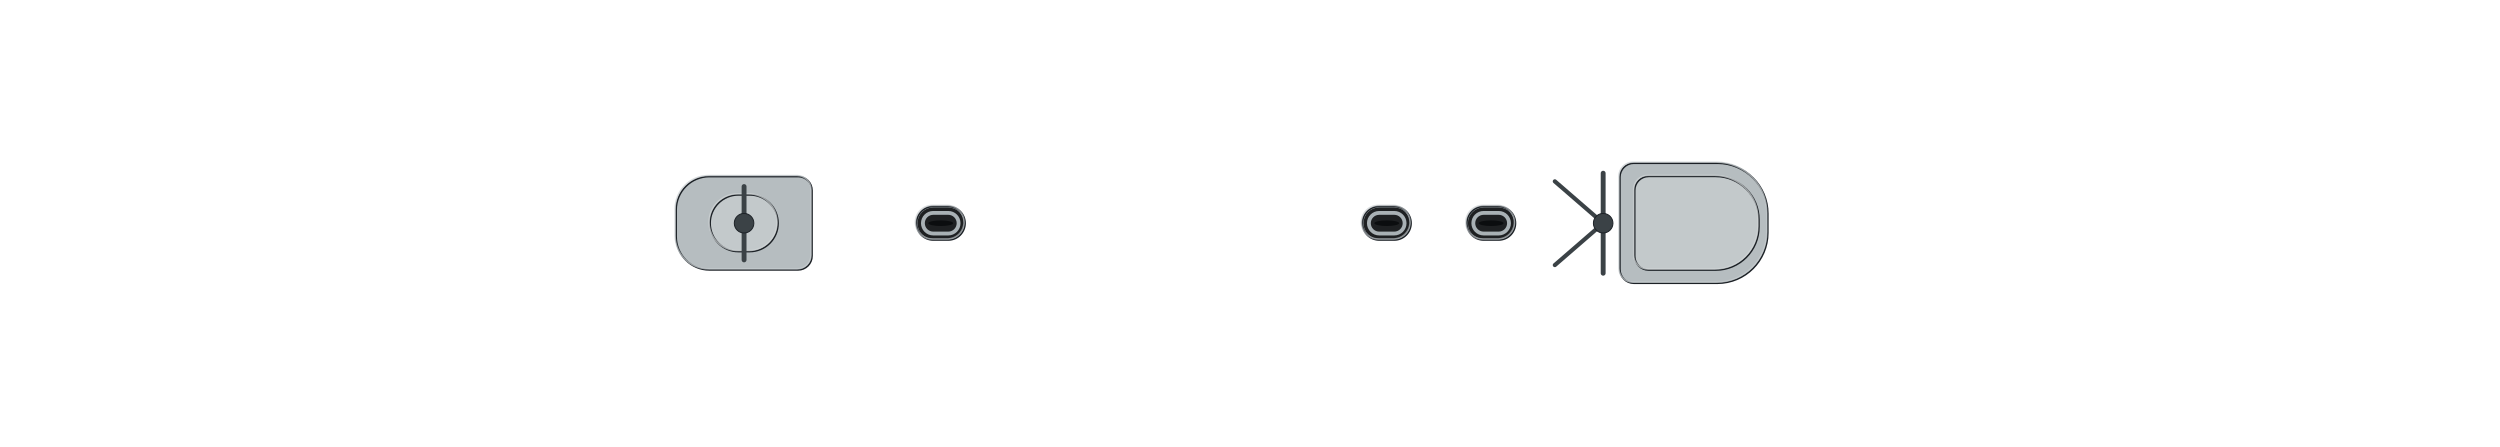
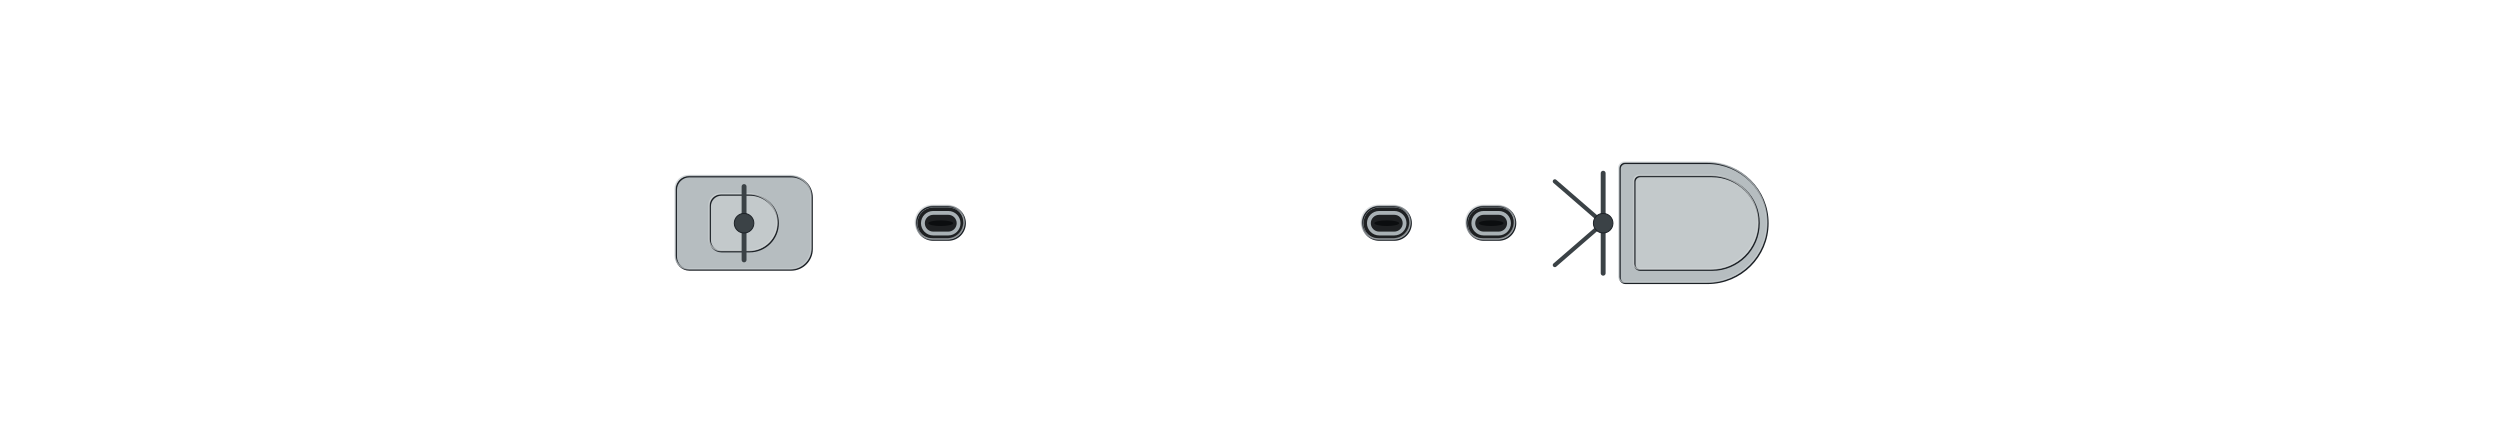
<svg xmlns="http://www.w3.org/2000/svg" width="1792" height="320" viewBox="-89.6 -16 179.2 32" shape-rendering="geometricPrecision">
  <defs>
    <clipPath id="hullclip">
-       <path d="M-86,-5.306 L-85.994,-5.44 L-85.975,-5.573 L-85.944,-5.707 L-85.9,-5.841 L-85.843,-5.974 L-85.774,-6.107 L-85.693,-6.24 L-85.599,-6.372 L-85.492,-6.504 L-85.373,-6.636 L-85.241,-6.768 L-85.098,-6.898 L-84.941,-7.029 L-84.772,-7.158 L-84.591,-7.287 L-84.398,-7.415 L-84.192,-7.543 L-83.974,-7.67 L-83.744,-7.796 L-83.501,-7.921 L-83.246,-8.045 L-82.979,-8.168 L-82.7,-8.291 L-82.409,-8.412 L-82.106,-8.532 L-81.791,-8.651 L-81.464,-8.768 L-81.125,-8.885 L-80.774,-9 L-80.411,-9.114 L-80.037,-9.226 L-79.651,-9.337 L-79.253,-9.446 L-78.844,-9.554 L-78.423,-9.66 L-77.991,-9.765 L-77.548,-9.868 L-77.093,-9.969 L-76.627,-10.069 L-76.149,-10.166 L-75.661,-10.262 L-75.161,-10.355 L-74.651,-10.447 L-74.129,-10.537 L-73.597,-10.624 L-73.054,-10.709 L-72.501,-10.793 L-71.936,-10.873 L-71.362,-10.952 L-70.777,-11.028 L-70.181,-11.101 L-69.575,-11.172 L-68.96,-11.241 L-68.334,-11.306 L-67.698,-11.369 L-67.052,-11.43 L-66.396,-11.487 L-65.731,-11.541 L-65.056,-11.593 L-64.372,-11.641 L-63.678,-11.686 L-62.975,-11.728 L-62.263,-11.767 L-61.542,-11.802 L-60.811,-11.834 L-60.072,-11.862 L-59.324,-11.886 L-58.567,-11.907 L-57.802,-11.924 L-57.029,-11.936 L-56.247,-11.945 L-55.456,-11.949 L-54.658,-11.95 L-53.852,-11.95 L-53.038,-11.95 L-52.216,-11.95 L-51.387,-11.95 L-50.55,-11.95 L-49.705,-11.95 L-48.854,-11.95 L-47.995,-11.95 L-47.129,-11.95 L-46.256,-11.95 L-45.377,-11.95 L-44.491,-11.95 L-43.599,-11.95 L-42.7,-11.95 L-41.795,-11.95 L-40.883,-11.95 L-39.966,-11.95 L-39.043,-11.95 L-38.114,-11.95 L-37.18,-11.95 L-36.24,-11.95 L-35.296,-11.95 L-34.345,-11.95 L-33.39,-11.95 L-32.43,-11.95 L-31.465,-11.95 L-30.496,-11.95 L-29.522,-11.95 L-28.544,-11.95 L-27.562,-11.95 L-26.575,-11.95 L-25.585,-11.95 L-24.591,-11.95 L-23.594,-11.95 L-22.593,-11.95 L-21.589,-11.95 L-20.581,-11.95 L-19.571,-11.95 L-18.557,-11.95 L-17.541,-11.95 L-16.523,-11.95 L-15.502,-11.95 L-14.479,-11.95 L-13.453,-11.95 L-12.426,-11.95 L-11.397,-11.95 L-10.366,-11.95 L-9.334,-11.95 L-8.3,-11.95 L-7.265,-11.95 L-6.229,-11.95 L-5.193,-11.95 L-4.155,-11.95 L-3.117,-11.95 L-2.078,-11.95 L-1.039,-11.95 L-0,-11.95 L1.039,-11.95 L2.078,-11.95 L3.117,-11.95 L4.155,-11.95 L5.193,-11.95 L6.229,-11.95 L7.265,-11.95 L8.3,-11.95 L9.334,-11.95 L10.366,-11.95 L11.397,-11.95 L12.426,-11.95 L13.453,-11.95 L14.479,-11.95 L15.502,-11.95 L16.523,-11.95 L17.541,-11.95 L18.557,-11.95 L19.571,-11.95 L20.581,-11.95 L21.589,-11.95 L22.593,-11.95 L23.594,-11.95 L24.591,-11.95 L25.585,-11.95 L26.575,-11.95 L27.562,-11.95 L28.544,-11.95 L29.522,-11.95 L30.496,-11.95 L31.465,-11.95 L32.43,-11.95 L33.39,-11.928 L34.345,-11.888 L35.296,-11.834 L36.24,-11.77 L37.18,-11.695 L38.114,-11.612 L39.043,-11.521 L39.966,-11.423 L40.883,-11.318 L41.795,-11.207 L42.7,-11.09 L43.599,-10.967 L44.491,-10.84 L45.377,-10.707 L46.256,-10.571 L47.129,-10.43 L47.995,-10.285 L48.854,-10.136 L49.705,-9.984 L50.55,-9.829 L51.387,-9.671 L52.216,-9.51 L53.038,-9.347 L53.852,-9.181 L54.658,-9.013 L55.456,-8.844 L56.247,-8.672 L57.029,-8.499 L57.802,-8.324 L58.567,-8.148 L59.324,-7.971 L60.072,-7.793 L60.811,-7.615 L61.542,-7.435 L62.263,-7.256 L62.975,-7.076 L63.678,-6.895 L64.372,-6.715 L65.056,-6.535 L65.731,-6.355 L66.396,-6.176 L67.052,-5.997 L67.698,-5.819 L68.334,-5.642 L68.96,-5.465 L69.575,-5.29 L70.181,-5.116 L70.777,-4.943 L71.362,-4.771 L71.936,-4.602 L72.501,-4.433 L73.054,-4.267 L73.597,-4.102 L74.129,-3.94 L74.651,-3.779 L75.161,-3.621 L75.661,-3.465 L76.149,-3.311 L76.627,-3.16 L77.093,-3.012 L77.548,-2.866 L77.991,-2.723 L78.423,-2.583 L78.844,-2.446 L79.253,-2.312 L79.651,-2.18 L80.037,-2.053 L80.411,-1.928 L80.774,-1.807 L81.125,-1.689 L81.464,-1.575 L81.791,-1.464 L82.106,-1.357 L82.409,-1.253 L82.7,-1.154 L82.979,-1.058 L83.246,-0.966 L83.501,-0.878 L83.744,-0.794 L83.974,-0.714 L84.192,-0.638 L84.398,-0.566 L84.591,-0.498 L84.772,-0.434 L84.941,-0.375 L85.098,-0.32 L85.241,-0.269 L85.373,-0.223 L85.492,-0.18 L85.599,-0.143 L85.693,-0.109 L85.774,-0.08 L85.843,-0.056 L85.9,-0.036 L85.944,-0.02 L85.944,0.02 L85.9,0.036 L85.843,0.056 L85.774,0.08 L85.693,0.109 L85.599,0.143 L85.492,0.18 L85.373,0.223 L85.241,0.269 L85.098,0.32 L84.941,0.375 L84.772,0.434 L84.591,0.498 L84.398,0.566 L84.192,0.638 L83.974,0.714 L83.744,0.794 L83.501,0.878 L83.246,0.966 L82.979,1.058 L82.7,1.154 L82.409,1.253 L82.106,1.357 L81.791,1.464 L81.464,1.575 L81.125,1.689 L80.774,1.807 L80.411,1.928 L80.037,2.053 L79.651,2.18 L79.253,2.312 L78.844,2.446 L78.423,2.583 L77.991,2.723 L77.548,2.866 L77.093,3.012 L76.627,3.16 L76.149,3.311 L75.661,3.465 L75.161,3.621 L74.651,3.779 L74.129,3.94 L73.597,4.102 L73.054,4.267 L72.501,4.433 L71.936,4.602 L71.362,4.771 L70.777,4.943 L70.181,5.116 L69.575,5.29 L68.96,5.465 L68.334,5.642 L67.698,5.819 L67.052,5.997 L66.396,6.176 L65.731,6.355 L65.056,6.535 L64.372,6.715 L63.678,6.895 L62.975,7.076 L62.263,7.256 L61.542,7.435 L60.811,7.615 L60.072,7.793 L59.324,7.971 L58.567,8.148 L57.802,8.324 L57.029,8.499 L56.247,8.672 L55.456,8.844 L54.658,9.013 L53.852,9.181 L53.038,9.347 L52.216,9.51 L51.387,9.671 L50.55,9.829 L49.705,9.984 L48.854,10.136 L47.995,10.285 L47.129,10.43 L46.256,10.571 L45.377,10.707 L44.491,10.84 L43.599,10.967 L42.7,11.09 L41.795,11.207 L40.883,11.318 L39.966,11.423 L39.043,11.521 L38.114,11.612 L37.18,11.695 L36.24,11.77 L35.296,11.834 L34.345,11.888 L33.39,11.928 L32.43,11.95 L31.465,11.95 L30.496,11.95 L29.522,11.95 L28.544,11.95 L27.562,11.95 L26.575,11.95 L25.585,11.95 L24.591,11.95 L23.594,11.95 L22.593,11.95 L21.589,11.95 L20.581,11.95 L19.571,11.95 L18.557,11.95 L17.541,11.95 L16.523,11.95 L15.502,11.95 L14.479,11.95 L13.453,11.95 L12.426,11.95 L11.397,11.95 L10.366,11.95 L9.334,11.95 L8.3,11.95 L7.265,11.95 L6.229,11.95 L5.193,11.95 L4.155,11.95 L3.117,11.95 L2.078,11.95 L1.039,11.95 L-0,11.95 L-1.039,11.95 L-2.078,11.95 L-3.117,11.95 L-4.155,11.95 L-5.193,11.95 L-6.229,11.95 L-7.265,11.95 L-8.3,11.95 L-9.334,11.95 L-10.366,11.95 L-11.397,11.95 L-12.426,11.95 L-13.453,11.95 L-14.479,11.95 L-15.502,11.95 L-16.523,11.95 L-17.541,11.95 L-18.557,11.95 L-19.571,11.95 L-20.581,11.95 L-21.589,11.95 L-22.593,11.95 L-23.594,11.95 L-24.591,11.95 L-25.585,11.95 L-26.575,11.95 L-27.562,11.95 L-28.544,11.95 L-29.522,11.95 L-30.496,11.95 L-31.465,11.95 L-32.43,11.95 L-33.39,11.95 L-34.345,11.95 L-35.296,11.95 L-36.24,11.95 L-37.18,11.95 L-38.114,11.95 L-39.043,11.95 L-39.966,11.95 L-40.883,11.95 L-41.795,11.95 L-42.7,11.95 L-43.599,11.95 L-44.491,11.95 L-45.377,11.95 L-46.256,11.95 L-47.129,11.95 L-47.995,11.95 L-48.854,11.95 L-49.705,11.95 L-50.55,11.95 L-51.387,11.95 L-52.216,11.95 L-53.038,11.95 L-53.852,11.95 L-54.658,11.95 L-55.456,11.949 L-56.247,11.945 L-57.029,11.936 L-57.802,11.924 L-58.567,11.907 L-59.324,11.886 L-60.072,11.862 L-60.811,11.834 L-61.542,11.802 L-62.263,11.767 L-62.975,11.728 L-63.678,11.686 L-64.372,11.641 L-65.056,11.593 L-65.731,11.541 L-66.396,11.487 L-67.052,11.43 L-67.698,11.369 L-68.334,11.306 L-68.96,11.241 L-69.575,11.172 L-70.181,11.101 L-70.777,11.028 L-71.362,10.952 L-71.936,10.873 L-72.501,10.793 L-73.054,10.709 L-73.597,10.624 L-74.129,10.537 L-74.651,10.447 L-75.161,10.355 L-75.661,10.262 L-76.149,10.166 L-76.627,10.069 L-77.093,9.969 L-77.548,9.868 L-77.991,9.765 L-78.423,9.66 L-78.844,9.554 L-79.253,9.446 L-79.651,9.337 L-80.037,9.226 L-80.411,9.114 L-80.774,9 L-81.125,8.885 L-81.464,8.768 L-81.791,8.651 L-82.106,8.532 L-82.409,8.412 L-82.7,8.291 L-82.979,8.168 L-83.246,8.045 L-83.501,7.921 L-83.744,7.796 L-83.974,7.67 L-84.192,7.543 L-84.398,7.415 L-84.591,7.287 L-84.772,7.158 L-84.941,7.029 L-85.098,6.898 L-85.241,6.768 L-85.373,6.636 L-85.492,6.504 L-85.599,6.372 L-85.693,6.24 L-85.774,6.107 L-85.843,5.974 L-85.9,5.841 L-85.944,5.707 L-85.975,5.573 L-85.994,5.44 L-86,5.306 Z" />
+       <path d="M-86,-5.903 L-85.994,-6.025 L-85.975,-6.147 L-85.944,-6.268 L-85.9,-6.39 L-85.843,-6.511 L-85.774,-6.632 L-85.693,-6.753 L-85.599,-6.874 L-85.492,-6.994 L-85.373,-7.114 L-85.241,-7.234 L-85.098,-7.353 L-84.941,-7.471 L-84.772,-7.589 L-84.591,-7.706 L-84.398,-7.823 L-84.192,-7.939 L-83.974,-8.055 L-83.744,-8.169 L-83.501,-8.283 L-83.246,-8.396 L-82.979,-8.508 L-82.7,-8.62 L-82.409,-8.73 L-82.106,-8.839 L-81.791,-8.947 L-81.464,-9.054 L-81.125,-9.16 L-80.774,-9.265 L-80.411,-9.369 L-80.037,-9.471 L-79.651,-9.572 L-79.253,-9.671 L-78.844,-9.77 L-78.423,-9.866 L-77.991,-9.962 L-77.548,-10.055 L-77.093,-10.147 L-76.627,-10.238 L-76.149,-10.327 L-75.661,-10.414 L-75.161,-10.499 L-74.651,-10.582 L-74.129,-10.664 L-73.597,-10.743 L-73.054,-10.821 L-72.501,-10.897 L-71.936,-10.97 L-71.362,-11.041 L-70.777,-11.111 L-70.181,-11.178 L-69.575,-11.242 L-68.96,-11.304 L-68.334,-11.364 L-67.698,-11.422 L-67.052,-11.476 L-66.396,-11.529 L-65.731,-11.578 L-65.056,-11.625 L-64.372,-11.669 L-63.678,-11.71 L-62.975,-11.748 L-62.263,-11.783 L-61.542,-11.815 L-60.811,-11.844 L-60.072,-11.87 L-59.324,-11.892 L-58.567,-11.911 L-57.802,-11.926 L-57.029,-11.938 L-56.247,-11.945 L-55.456,-11.949 L-54.658,-11.95 L-53.852,-11.95 L-53.038,-11.95 L-52.216,-11.95 L-51.387,-11.95 L-50.55,-11.95 L-49.705,-11.95 L-48.854,-11.95 L-47.995,-11.95 L-47.129,-11.95 L-46.256,-11.95 L-45.377,-11.95 L-44.491,-11.95 L-43.599,-11.95 L-42.7,-11.95 L-41.795,-11.95 L-40.883,-11.95 L-39.966,-11.95 L-39.043,-11.95 L-38.114,-11.95 L-37.18,-11.95 L-36.24,-11.95 L-35.296,-11.95 L-34.345,-11.95 L-33.39,-11.95 L-32.43,-11.95 L-31.465,-11.95 L-30.496,-11.95 L-29.522,-11.95 L-28.544,-11.95 L-27.562,-11.95 L-26.575,-11.95 L-25.585,-11.95 L-24.591,-11.95 L-23.594,-11.95 L-22.593,-11.95 L-21.589,-11.95 L-20.581,-11.95 L-19.571,-11.95 L-18.557,-11.95 L-17.541,-11.95 L-16.523,-11.95 L-15.502,-11.95 L-14.479,-11.95 L-13.453,-11.95 L-12.426,-11.95 L-11.397,-11.95 L-10.366,-11.95 L-9.334,-11.95 L-8.3,-11.95 L-7.265,-11.95 L-6.229,-11.95 L-5.193,-11.95 L-4.155,-11.95 L-3.117,-11.95 L-2.078,-11.95 L-1.039,-11.95 L-0,-11.95 L1.039,-11.95 L2.078,-11.95 L3.117,-11.95 L4.155,-11.95 L5.193,-11.95 L6.229,-11.95 L7.265,-11.95 L8.3,-11.95 L9.334,-11.95 L10.366,-11.95 L11.397,-11.95 L12.426,-11.95 L13.453,-11.95 L14.479,-11.95 L15.502,-11.95 L16.523,-11.95 L17.541,-11.95 L18.557,-11.95 L19.571,-11.95 L20.581,-11.95 L21.589,-11.95 L22.593,-11.95 L23.594,-11.95 L24.591,-11.95 L25.585,-11.95 L26.575,-11.95 L27.562,-11.95 L28.544,-11.95 L29.522,-11.95 L30.496,-11.95 L31.465,-11.95 L32.43,-11.95 L33.39,-11.944 L34.345,-11.93 L35.296,-11.908 L36.24,-11.878 L37.18,-11.84 L38.114,-11.795 L39.043,-11.743 L39.966,-11.684 L40.883,-11.618 L41.795,-11.545 L42.7,-11.466 L43.599,-11.381 L44.491,-11.29 L45.377,-11.193 L46.256,-11.09 L47.129,-10.981 L47.995,-10.868 L48.854,-10.749 L49.705,-10.625 L50.55,-10.497 L51.387,-10.364 L52.216,-10.227 L53.038,-10.085 L53.852,-9.939 L54.658,-9.79 L55.456,-9.636 L56.247,-9.48 L57.029,-9.32 L57.802,-9.157 L58.567,-8.991 L59.324,-8.822 L60.072,-8.651 L60.811,-8.477 L61.542,-8.301 L62.263,-8.123 L62.975,-7.944 L63.678,-7.763 L64.372,-7.58 L65.056,-7.396 L65.731,-7.211 L66.396,-7.025 L67.052,-6.839 L67.698,-6.652 L68.334,-6.464 L68.96,-6.277 L69.575,-6.089 L70.181,-5.902 L70.777,-5.715 L71.362,-5.529 L71.936,-5.343 L72.501,-5.158 L73.054,-4.975 L73.597,-4.792 L74.129,-4.611 L74.651,-4.431 L75.161,-4.253 L75.661,-4.077 L76.149,-3.903 L76.627,-3.731 L77.093,-3.562 L77.548,-3.395 L77.991,-3.23 L78.423,-3.069 L78.844,-2.91 L79.253,-2.754 L79.651,-2.602 L80.037,-2.452 L80.411,-2.306 L80.774,-2.164 L81.125,-2.025 L81.464,-1.891 L81.791,-1.76 L82.106,-1.633 L82.409,-1.51 L82.7,-1.391 L82.979,-1.277 L83.246,-1.167 L83.501,-1.061 L83.744,-0.96 L83.974,-0.864 L84.192,-0.773 L84.398,-0.686 L84.591,-0.604 L84.772,-0.527 L84.941,-0.455 L85.098,-0.389 L85.241,-0.327 L85.373,-0.271 L85.492,-0.22 L85.599,-0.174 L85.693,-0.133 L85.774,-0.098 L85.843,-0.068 L85.9,-0.044 L85.944,-0.025 L85.975,-0.011 L85.975,0.011 L85.944,0.025 L85.9,0.044 L85.843,0.068 L85.774,0.098 L85.693,0.133 L85.599,0.174 L85.492,0.22 L85.373,0.271 L85.241,0.327 L85.098,0.389 L84.941,0.455 L84.772,0.527 L84.591,0.604 L84.398,0.686 L84.192,0.773 L83.974,0.864 L83.744,0.96 L83.501,1.061 L83.246,1.167 L82.979,1.277 L82.7,1.391 L82.409,1.51 L82.106,1.633 L81.791,1.76 L81.464,1.891 L81.125,2.025 L80.774,2.164 L80.411,2.306 L80.037,2.452 L79.651,2.602 L79.253,2.754 L78.844,2.91 L78.423,3.069 L77.991,3.23 L77.548,3.395 L77.093,3.562 L76.627,3.731 L76.149,3.903 L75.661,4.077 L75.161,4.253 L74.651,4.431 L74.129,4.611 L73.597,4.792 L73.054,4.975 L72.501,5.158 L71.936,5.343 L71.362,5.529 L70.777,5.715 L70.181,5.902 L69.575,6.089 L68.96,6.277 L68.334,6.464 L67.698,6.652 L67.052,6.839 L66.396,7.025 L65.731,7.211 L65.056,7.396 L64.372,7.58 L63.678,7.763 L62.975,7.944 L62.263,8.123 L61.542,8.301 L60.811,8.477 L60.072,8.651 L59.324,8.822 L58.567,8.991 L57.802,9.157 L57.029,9.32 L56.247,9.48 L55.456,9.636 L54.658,9.79 L53.852,9.939 L53.038,10.085 L52.216,10.227 L51.387,10.364 L50.55,10.497 L49.705,10.625 L48.854,10.749 L47.995,10.868 L47.129,10.981 L46.256,11.09 L45.377,11.193 L44.491,11.29 L43.599,11.381 L42.7,11.466 L41.795,11.545 L40.883,11.618 L39.966,11.684 L39.043,11.743 L38.114,11.795 L37.18,11.84 L36.24,11.878 L35.296,11.908 L34.345,11.93 L33.39,11.944 L32.43,11.95 L31.465,11.95 L30.496,11.95 L29.522,11.95 L28.544,11.95 L27.562,11.95 L26.575,11.95 L25.585,11.95 L24.591,11.95 L23.594,11.95 L22.593,11.95 L21.589,11.95 L20.581,11.95 L19.571,11.95 L18.557,11.95 L17.541,11.95 L16.523,11.95 L15.502,11.95 L14.479,11.95 L13.453,11.95 L12.426,11.95 L11.397,11.95 L10.366,11.95 L9.334,11.95 L8.3,11.95 L7.265,11.95 L6.229,11.95 L5.193,11.95 L4.155,11.95 L3.117,11.95 L2.078,11.95 L1.039,11.95 L-0,11.95 L-1.039,11.95 L-2.078,11.95 L-3.117,11.95 L-4.155,11.95 L-5.193,11.95 L-6.229,11.95 L-7.265,11.95 L-8.3,11.95 L-9.334,11.95 L-10.366,11.95 L-11.397,11.95 L-12.426,11.95 L-13.453,11.95 L-14.479,11.95 L-15.502,11.95 L-16.523,11.95 L-17.541,11.95 L-18.557,11.95 L-19.571,11.95 L-20.581,11.95 L-21.589,11.95 L-22.593,11.95 L-23.594,11.95 L-24.591,11.95 L-25.585,11.95 L-26.575,11.95 L-27.562,11.95 L-28.544,11.95 L-29.522,11.95 L-30.496,11.95 L-31.465,11.95 L-32.43,11.95 L-33.39,11.95 L-34.345,11.95 L-35.296,11.95 L-36.24,11.95 L-37.18,11.95 L-38.114,11.95 L-39.043,11.95 L-39.966,11.95 L-40.883,11.95 L-41.795,11.95 L-42.7,11.95 L-43.599,11.95 L-44.491,11.95 L-45.377,11.95 L-46.256,11.95 L-47.129,11.95 L-47.995,11.95 L-48.854,11.95 L-49.705,11.95 L-50.55,11.95 L-51.387,11.95 L-52.216,11.95 L-53.038,11.95 L-53.852,11.95 L-54.658,11.95 L-55.456,11.949 L-56.247,11.945 L-57.029,11.938 L-57.802,11.926 L-58.567,11.911 L-59.324,11.892 L-60.072,11.87 L-60.811,11.844 L-61.542,11.815 L-62.263,11.783 L-62.975,11.748 L-63.678,11.71 L-64.372,11.669 L-65.056,11.625 L-65.731,11.578 L-66.396,11.529 L-67.052,11.476 L-67.698,11.422 L-68.334,11.364 L-68.96,11.304 L-69.575,11.242 L-70.181,11.178 L-70.777,11.111 L-71.362,11.041 L-71.936,10.97 L-72.501,10.897 L-73.054,10.821 L-73.597,10.743 L-74.129,10.664 L-74.651,10.582 L-75.161,10.499 L-75.661,10.414 L-76.149,10.327 L-76.627,10.238 L-77.093,10.147 L-77.548,10.055 L-77.991,9.962 L-78.423,9.866 L-78.844,9.77 L-79.253,9.671 L-79.651,9.572 L-80.037,9.471 L-80.411,9.369 L-80.774,9.265 L-81.125,9.16 L-81.464,9.054 L-81.791,8.947 L-82.106,8.839 L-82.409,8.73 L-82.7,8.62 L-82.979,8.508 L-83.246,8.396 L-83.501,8.283 L-83.744,8.169 L-83.974,8.055 L-84.192,7.939 L-84.398,7.823 L-84.591,7.706 L-84.772,7.589 L-84.941,7.471 L-85.098,7.353 L-85.241,7.234 L-85.373,7.114 L-85.492,6.994 L-85.599,6.874 L-85.693,6.753 L-85.774,6.632 L-85.843,6.511 L-85.9,6.39 L-85.944,6.268 L-85.975,6.147 L-85.994,6.025 L-86,5.903 Z" />
    </clipPath>
    <clipPath id="deckclip">
-       <path d="M-86,-4.756 L-85.994,-4.89 L-85.975,-5.023 L-85.944,-5.157 L-85.9,-5.291 L-85.843,-5.424 L-85.774,-5.557 L-85.693,-5.69 L-85.599,-5.822 L-85.492,-5.954 L-85.373,-6.086 L-85.241,-6.218 L-85.098,-6.348 L-84.941,-6.479 L-84.772,-6.608 L-84.591,-6.737 L-84.398,-6.865 L-84.192,-6.993 L-83.974,-7.12 L-83.744,-7.246 L-83.501,-7.371 L-83.246,-7.495 L-82.979,-7.618 L-82.7,-7.741 L-82.409,-7.862 L-82.106,-7.982 L-81.791,-8.101 L-81.464,-8.218 L-81.125,-8.335 L-80.774,-8.45 L-80.411,-8.564 L-80.037,-8.676 L-79.651,-8.787 L-79.253,-8.896 L-78.844,-9.004 L-78.423,-9.11 L-77.991,-9.215 L-77.548,-9.318 L-77.093,-9.419 L-76.627,-9.519 L-76.149,-9.616 L-75.661,-9.712 L-75.161,-9.805 L-74.651,-9.897 L-74.129,-9.987 L-73.597,-10.074 L-73.054,-10.159 L-72.501,-10.243 L-71.936,-10.323 L-71.362,-10.402 L-70.777,-10.478 L-70.181,-10.551 L-69.575,-10.622 L-68.96,-10.691 L-68.334,-10.756 L-67.698,-10.819 L-67.052,-10.88 L-66.396,-10.937 L-65.731,-10.991 L-65.056,-11.043 L-64.372,-11.091 L-63.678,-11.136 L-62.975,-11.178 L-62.263,-11.217 L-61.542,-11.252 L-60.811,-11.284 L-60.072,-11.312 L-59.324,-11.336 L-58.567,-11.357 L-57.802,-11.374 L-57.029,-11.386 L-56.247,-11.395 L-55.456,-11.399 L-54.658,-11.4 L-53.852,-11.4 L-53.038,-11.4 L-52.216,-11.4 L-51.387,-11.4 L-50.55,-11.4 L-49.705,-11.4 L-48.854,-11.4 L-47.995,-11.4 L-47.129,-11.4 L-46.256,-11.4 L-45.377,-11.4 L-44.491,-11.4 L-43.599,-11.4 L-42.7,-11.4 L-41.795,-11.4 L-40.883,-11.4 L-39.966,-11.4 L-39.043,-11.4 L-38.114,-11.4 L-37.18,-11.4 L-36.24,-11.4 L-35.296,-11.4 L-34.345,-11.4 L-33.39,-11.4 L-32.43,-11.4 L-31.465,-11.4 L-30.496,-11.4 L-29.522,-11.4 L-28.544,-11.4 L-27.562,-11.4 L-26.575,-11.4 L-25.585,-11.4 L-24.591,-11.4 L-23.594,-11.4 L-22.593,-11.4 L-21.589,-11.4 L-20.581,-11.4 L-19.571,-11.4 L-18.557,-11.4 L-17.541,-11.4 L-16.523,-11.4 L-15.502,-11.4 L-14.479,-11.4 L-13.453,-11.4 L-12.426,-11.4 L-11.397,-11.4 L-10.366,-11.4 L-9.334,-11.4 L-8.3,-11.4 L-7.265,-11.4 L-6.229,-11.4 L-5.193,-11.4 L-4.155,-11.4 L-3.117,-11.4 L-2.078,-11.4 L-1.039,-11.4 L-0,-11.4 L1.039,-11.4 L2.078,-11.4 L3.117,-11.4 L4.155,-11.4 L5.193,-11.4 L6.229,-11.4 L7.265,-11.4 L8.3,-11.4 L9.334,-11.4 L10.366,-11.4 L11.397,-11.4 L12.426,-11.4 L13.453,-11.4 L14.479,-11.4 L15.502,-11.4 L16.523,-11.4 L17.541,-11.4 L18.557,-11.4 L19.571,-11.4 L20.581,-11.4 L21.589,-11.4 L22.593,-11.4 L23.594,-11.4 L24.591,-11.4 L25.585,-11.4 L26.575,-11.4 L27.562,-11.4 L28.544,-11.4 L29.522,-11.4 L30.496,-11.4 L31.465,-11.4 L32.43,-11.4 L33.39,-11.378 L34.345,-11.338 L35.296,-11.284 L36.24,-11.22 L37.18,-11.145 L38.114,-11.062 L39.043,-10.971 L39.966,-10.873 L40.883,-10.768 L41.795,-10.657 L42.7,-10.54 L43.599,-10.417 L44.491,-10.29 L45.377,-10.157 L46.256,-10.021 L47.129,-9.88 L47.995,-9.735 L48.854,-9.586 L49.705,-9.434 L50.55,-9.279 L51.387,-9.121 L52.216,-8.96 L53.038,-8.797 L53.852,-8.631 L54.658,-8.463 L55.456,-8.294 L56.247,-8.122 L57.029,-7.949 L57.802,-7.774 L58.567,-7.598 L59.324,-7.421 L60.072,-7.243 L60.811,-7.065 L61.542,-6.885 L62.263,-6.706 L62.975,-6.526 L63.678,-6.345 L64.372,-6.165 L65.056,-5.985 L65.731,-5.805 L66.396,-5.626 L67.052,-5.447 L67.698,-5.269 L68.334,-5.092 L68.96,-4.915 L69.575,-4.74 L70.181,-4.566 L70.777,-4.393 L71.362,-4.221 L71.936,-4.052 L72.501,-3.883 L73.054,-3.717 L73.597,-3.552 L74.129,-3.39 L74.651,-3.229 L75.161,-3.071 L75.661,-2.915 L76.149,-2.761 L76.627,-2.61 L77.093,-2.462 L77.548,-2.316 L77.991,-2.173 L78.423,-2.033 L78.844,-1.896 L79.253,-1.762 L79.651,-1.63 L80.037,-1.503 L80.411,-1.378 L80.774,-1.257 L81.125,-1.139 L81.464,-1.025 L81.791,-0.914 L82.106,-0.807 L82.409,-0.703 L82.7,-0.604 L82.979,-0.508 L83.246,-0.416 L83.501,-0.328 L83.744,-0.244 L83.974,-0.164 L84.192,-0.088 L84.398,-0.016 L84.398,0.016 L84.192,0.088 L83.974,0.164 L83.744,0.244 L83.501,0.328 L83.246,0.416 L82.979,0.508 L82.7,0.604 L82.409,0.703 L82.106,0.807 L81.791,0.914 L81.464,1.025 L81.125,1.139 L80.774,1.257 L80.411,1.378 L80.037,1.503 L79.651,1.63 L79.253,1.762 L78.844,1.896 L78.423,2.033 L77.991,2.173 L77.548,2.316 L77.093,2.462 L76.627,2.61 L76.149,2.761 L75.661,2.915 L75.161,3.071 L74.651,3.229 L74.129,3.39 L73.597,3.552 L73.054,3.717 L72.501,3.883 L71.936,4.052 L71.362,4.221 L70.777,4.393 L70.181,4.566 L69.575,4.74 L68.96,4.915 L68.334,5.092 L67.698,5.269 L67.052,5.447 L66.396,5.626 L65.731,5.805 L65.056,5.985 L64.372,6.165 L63.678,6.345 L62.975,6.526 L62.263,6.706 L61.542,6.885 L60.811,7.065 L60.072,7.243 L59.324,7.421 L58.567,7.598 L57.802,7.774 L57.029,7.949 L56.247,8.122 L55.456,8.294 L54.658,8.463 L53.852,8.631 L53.038,8.797 L52.216,8.96 L51.387,9.121 L50.55,9.279 L49.705,9.434 L48.854,9.586 L47.995,9.735 L47.129,9.88 L46.256,10.021 L45.377,10.157 L44.491,10.29 L43.599,10.417 L42.7,10.54 L41.795,10.657 L40.883,10.768 L39.966,10.873 L39.043,10.971 L38.114,11.062 L37.18,11.145 L36.24,11.22 L35.296,11.284 L34.345,11.338 L33.39,11.378 L32.43,11.4 L31.465,11.4 L30.496,11.4 L29.522,11.4 L28.544,11.4 L27.562,11.4 L26.575,11.4 L25.585,11.4 L24.591,11.4 L23.594,11.4 L22.593,11.4 L21.589,11.4 L20.581,11.4 L19.571,11.4 L18.557,11.4 L17.541,11.4 L16.523,11.4 L15.502,11.4 L14.479,11.4 L13.453,11.4 L12.426,11.4 L11.397,11.4 L10.366,11.4 L9.334,11.4 L8.3,11.4 L7.265,11.4 L6.229,11.4 L5.193,11.4 L4.155,11.4 L3.117,11.4 L2.078,11.4 L1.039,11.4 L-0,11.4 L-1.039,11.4 L-2.078,11.4 L-3.117,11.4 L-4.155,11.4 L-5.193,11.4 L-6.229,11.4 L-7.265,11.4 L-8.3,11.4 L-9.334,11.4 L-10.366,11.4 L-11.397,11.4 L-12.426,11.4 L-13.453,11.4 L-14.479,11.4 L-15.502,11.4 L-16.523,11.4 L-17.541,11.4 L-18.557,11.4 L-19.571,11.4 L-20.581,11.4 L-21.589,11.4 L-22.593,11.4 L-23.594,11.4 L-24.591,11.4 L-25.585,11.4 L-26.575,11.4 L-27.562,11.4 L-28.544,11.4 L-29.522,11.4 L-30.496,11.4 L-31.465,11.4 L-32.43,11.4 L-33.39,11.4 L-34.345,11.4 L-35.296,11.4 L-36.24,11.4 L-37.18,11.4 L-38.114,11.4 L-39.043,11.4 L-39.966,11.4 L-40.883,11.4 L-41.795,11.4 L-42.7,11.4 L-43.599,11.4 L-44.491,11.4 L-45.377,11.4 L-46.256,11.4 L-47.129,11.4 L-47.995,11.4 L-48.854,11.4 L-49.705,11.4 L-50.55,11.4 L-51.387,11.4 L-52.216,11.4 L-53.038,11.4 L-53.852,11.4 L-54.658,11.4 L-55.456,11.399 L-56.247,11.395 L-57.029,11.386 L-57.802,11.374 L-58.567,11.357 L-59.324,11.336 L-60.072,11.312 L-60.811,11.284 L-61.542,11.252 L-62.263,11.217 L-62.975,11.178 L-63.678,11.136 L-64.372,11.091 L-65.056,11.043 L-65.731,10.991 L-66.396,10.937 L-67.052,10.88 L-67.698,10.819 L-68.334,10.756 L-68.96,10.691 L-69.575,10.622 L-70.181,10.551 L-70.777,10.478 L-71.362,10.402 L-71.936,10.323 L-72.501,10.243 L-73.054,10.159 L-73.597,10.074 L-74.129,9.987 L-74.651,9.897 L-75.161,9.805 L-75.661,9.712 L-76.149,9.616 L-76.627,9.519 L-77.093,9.419 L-77.548,9.318 L-77.991,9.215 L-78.423,9.11 L-78.844,9.004 L-79.253,8.896 L-79.651,8.787 L-80.037,8.676 L-80.411,8.564 L-80.774,8.45 L-81.125,8.335 L-81.464,8.218 L-81.791,8.101 L-82.106,7.982 L-82.409,7.862 L-82.7,7.741 L-82.979,7.618 L-83.246,7.495 L-83.501,7.371 L-83.744,7.246 L-83.974,7.12 L-84.192,6.993 L-84.398,6.865 L-84.591,6.737 L-84.772,6.608 L-84.941,6.479 L-85.098,6.348 L-85.241,6.218 L-85.373,6.086 L-85.492,5.954 L-85.599,5.822 L-85.693,5.69 L-85.774,5.557 L-85.843,5.424 L-85.9,5.291 L-85.944,5.157 L-85.975,5.023 L-85.994,4.89 L-86,4.756 Z" />
+       <path d="M-86,-5.353 L-85.994,-5.475 L-85.975,-5.597 L-85.944,-5.718 L-85.9,-5.84 L-85.843,-5.961 L-85.774,-6.082 L-85.693,-6.203 L-85.599,-6.324 L-85.492,-6.444 L-85.373,-6.564 L-85.241,-6.684 L-85.098,-6.803 L-84.941,-6.921 L-84.772,-7.039 L-84.591,-7.156 L-84.398,-7.273 L-84.192,-7.389 L-83.974,-7.505 L-83.744,-7.619 L-83.501,-7.733 L-83.246,-7.846 L-82.979,-7.958 L-82.7,-8.07 L-82.409,-8.18 L-82.106,-8.289 L-81.791,-8.397 L-81.464,-8.504 L-81.125,-8.61 L-80.774,-8.715 L-80.411,-8.819 L-80.037,-8.921 L-79.651,-9.022 L-79.253,-9.121 L-78.844,-9.22 L-78.423,-9.316 L-77.991,-9.412 L-77.548,-9.505 L-77.093,-9.597 L-76.627,-9.688 L-76.149,-9.777 L-75.661,-9.864 L-75.161,-9.949 L-74.651,-10.032 L-74.129,-10.114 L-73.597,-10.193 L-73.054,-10.271 L-72.501,-10.347 L-71.936,-10.42 L-71.362,-10.491 L-70.777,-10.561 L-70.181,-10.628 L-69.575,-10.692 L-68.96,-10.754 L-68.334,-10.814 L-67.698,-10.872 L-67.052,-10.926 L-66.396,-10.979 L-65.731,-11.028 L-65.056,-11.075 L-64.372,-11.119 L-63.678,-11.16 L-62.975,-11.198 L-62.263,-11.233 L-61.542,-11.265 L-60.811,-11.294 L-60.072,-11.32 L-59.324,-11.342 L-58.567,-11.361 L-57.802,-11.376 L-57.029,-11.388 L-56.247,-11.395 L-55.456,-11.399 L-54.658,-11.4 L-53.852,-11.4 L-53.038,-11.4 L-52.216,-11.4 L-51.387,-11.4 L-50.55,-11.4 L-49.705,-11.4 L-48.854,-11.4 L-47.995,-11.4 L-47.129,-11.4 L-46.256,-11.4 L-45.377,-11.4 L-44.491,-11.4 L-43.599,-11.4 L-42.7,-11.4 L-41.795,-11.4 L-40.883,-11.4 L-39.966,-11.4 L-39.043,-11.4 L-38.114,-11.4 L-37.18,-11.4 L-36.24,-11.4 L-35.296,-11.4 L-34.345,-11.4 L-33.39,-11.4 L-32.43,-11.4 L-31.465,-11.4 L-30.496,-11.4 L-29.522,-11.4 L-28.544,-11.4 L-27.562,-11.4 L-26.575,-11.4 L-25.585,-11.4 L-24.591,-11.4 L-23.594,-11.4 L-22.593,-11.4 L-21.589,-11.4 L-20.581,-11.4 L-19.571,-11.4 L-18.557,-11.4 L-17.541,-11.4 L-16.523,-11.4 L-15.502,-11.4 L-14.479,-11.4 L-13.453,-11.4 L-12.426,-11.4 L-11.397,-11.4 L-10.366,-11.4 L-9.334,-11.4 L-8.3,-11.4 L-7.265,-11.4 L-6.229,-11.4 L-5.193,-11.4 L-4.155,-11.4 L-3.117,-11.4 L-2.078,-11.4 L-1.039,-11.4 L-0,-11.4 L1.039,-11.4 L2.078,-11.4 L3.117,-11.4 L4.155,-11.4 L5.193,-11.4 L6.229,-11.4 L7.265,-11.4 L8.3,-11.4 L9.334,-11.4 L10.366,-11.4 L11.397,-11.4 L12.426,-11.4 L13.453,-11.4 L14.479,-11.4 L15.502,-11.4 L16.523,-11.4 L17.541,-11.4 L18.557,-11.4 L19.571,-11.4 L20.581,-11.4 L21.589,-11.4 L22.593,-11.4 L23.594,-11.4 L24.591,-11.4 L25.585,-11.4 L26.575,-11.4 L27.562,-11.4 L28.544,-11.4 L29.522,-11.4 L30.496,-11.4 L31.465,-11.4 L32.43,-11.4 L33.39,-11.394 L34.345,-11.38 L35.296,-11.358 L36.24,-11.328 L37.18,-11.29 L38.114,-11.245 L39.043,-11.193 L39.966,-11.134 L40.883,-11.068 L41.795,-10.995 L42.7,-10.916 L43.599,-10.831 L44.491,-10.74 L45.377,-10.643 L46.256,-10.54 L47.129,-10.431 L47.995,-10.318 L48.854,-10.199 L49.705,-10.075 L50.55,-9.947 L51.387,-9.814 L52.216,-9.677 L53.038,-9.535 L53.852,-9.389 L54.658,-9.24 L55.456,-9.086 L56.247,-8.93 L57.029,-8.77 L57.802,-8.607 L58.567,-8.441 L59.324,-8.272 L60.072,-8.101 L60.811,-7.927 L61.542,-7.751 L62.263,-7.573 L62.975,-7.394 L63.678,-7.213 L64.372,-7.03 L65.056,-6.846 L65.731,-6.661 L66.396,-6.475 L67.052,-6.289 L67.698,-6.102 L68.334,-5.914 L68.96,-5.727 L69.575,-5.539 L70.181,-5.352 L70.777,-5.165 L71.362,-4.979 L71.936,-4.793 L72.501,-4.608 L73.054,-4.425 L73.597,-4.242 L74.129,-4.061 L74.651,-3.881 L75.161,-3.703 L75.661,-3.527 L76.149,-3.353 L76.627,-3.181 L77.093,-3.012 L77.548,-2.845 L77.991,-2.68 L78.423,-2.519 L78.844,-2.36 L79.253,-2.204 L79.651,-2.052 L80.037,-1.902 L80.411,-1.756 L80.774,-1.614 L81.125,-1.475 L81.464,-1.341 L81.791,-1.21 L82.106,-1.083 L82.409,-0.96 L82.7,-0.841 L82.979,-0.727 L83.246,-0.617 L83.501,-0.511 L83.744,-0.41 L83.974,-0.314 L84.192,-0.223 L84.398,-0.136 L84.591,-0.054 L84.591,0.054 L84.398,0.136 L84.192,0.223 L83.974,0.314 L83.744,0.41 L83.501,0.511 L83.246,0.617 L82.979,0.727 L82.7,0.841 L82.409,0.96 L82.106,1.083 L81.791,1.21 L81.464,1.341 L81.125,1.475 L80.774,1.614 L80.411,1.756 L80.037,1.902 L79.651,2.052 L79.253,2.204 L78.844,2.36 L78.423,2.519 L77.991,2.68 L77.548,2.845 L77.093,3.012 L76.627,3.181 L76.149,3.353 L75.661,3.527 L75.161,3.703 L74.651,3.881 L74.129,4.061 L73.597,4.242 L73.054,4.425 L72.501,4.608 L71.936,4.793 L71.362,4.979 L70.777,5.165 L70.181,5.352 L69.575,5.539 L68.96,5.727 L68.334,5.914 L67.698,6.102 L67.052,6.289 L66.396,6.475 L65.731,6.661 L65.056,6.846 L64.372,7.03 L63.678,7.213 L62.975,7.394 L62.263,7.573 L61.542,7.751 L60.811,7.927 L60.072,8.101 L59.324,8.272 L58.567,8.441 L57.802,8.607 L57.029,8.77 L56.247,8.93 L55.456,9.086 L54.658,9.24 L53.852,9.389 L53.038,9.535 L52.216,9.677 L51.387,9.814 L50.55,9.947 L49.705,10.075 L48.854,10.199 L47.995,10.318 L47.129,10.431 L46.256,10.54 L45.377,10.643 L44.491,10.74 L43.599,10.831 L42.7,10.916 L41.795,10.995 L40.883,11.068 L39.966,11.134 L39.043,11.193 L38.114,11.245 L37.18,11.29 L36.24,11.328 L35.296,11.358 L34.345,11.38 L33.39,11.394 L32.43,11.4 L31.465,11.4 L30.496,11.4 L29.522,11.4 L28.544,11.4 L27.562,11.4 L26.575,11.4 L25.585,11.4 L24.591,11.4 L23.594,11.4 L22.593,11.4 L21.589,11.4 L20.581,11.4 L19.571,11.4 L18.557,11.4 L17.541,11.4 L16.523,11.4 L15.502,11.4 L14.479,11.4 L13.453,11.4 L12.426,11.4 L11.397,11.4 L10.366,11.4 L9.334,11.4 L8.3,11.4 L7.265,11.4 L6.229,11.4 L5.193,11.4 L4.155,11.4 L3.117,11.4 L2.078,11.4 L1.039,11.4 L-0,11.4 L-1.039,11.4 L-2.078,11.4 L-3.117,11.4 L-4.155,11.4 L-5.193,11.4 L-6.229,11.4 L-7.265,11.4 L-8.3,11.4 L-9.334,11.4 L-10.366,11.4 L-11.397,11.4 L-12.426,11.4 L-13.453,11.4 L-14.479,11.4 L-15.502,11.4 L-16.523,11.4 L-17.541,11.4 L-18.557,11.4 L-19.571,11.4 L-20.581,11.4 L-21.589,11.4 L-22.593,11.4 L-23.594,11.4 L-24.591,11.4 L-25.585,11.4 L-26.575,11.4 L-27.562,11.4 L-28.544,11.4 L-29.522,11.4 L-30.496,11.4 L-31.465,11.4 L-32.43,11.4 L-33.39,11.4 L-34.345,11.4 L-35.296,11.4 L-36.24,11.4 L-37.18,11.4 L-38.114,11.4 L-39.043,11.4 L-39.966,11.4 L-40.883,11.4 L-41.795,11.4 L-42.7,11.4 L-43.599,11.4 L-44.491,11.4 L-45.377,11.4 L-46.256,11.4 L-47.129,11.4 L-47.995,11.4 L-48.854,11.4 L-49.705,11.4 L-50.55,11.4 L-51.387,11.4 L-52.216,11.4 L-53.038,11.4 L-53.852,11.4 L-54.658,11.4 L-55.456,11.399 L-56.247,11.395 L-57.029,11.388 L-57.802,11.376 L-58.567,11.361 L-59.324,11.342 L-60.072,11.32 L-60.811,11.294 L-61.542,11.265 L-62.263,11.233 L-62.975,11.198 L-63.678,11.16 L-64.372,11.119 L-65.056,11.075 L-65.731,11.028 L-66.396,10.979 L-67.052,10.926 L-67.698,10.872 L-68.334,10.814 L-68.96,10.754 L-69.575,10.692 L-70.181,10.628 L-70.777,10.561 L-71.362,10.491 L-71.936,10.42 L-72.501,10.347 L-73.054,10.271 L-73.597,10.193 L-74.129,10.114 L-74.651,10.032 L-75.161,9.949 L-75.661,9.864 L-76.149,9.777 L-76.627,9.688 L-77.093,9.597 L-77.548,9.505 L-77.991,9.412 L-78.423,9.316 L-78.844,9.22 L-79.253,9.121 L-79.651,9.022 L-80.037,8.921 L-80.411,8.819 L-80.774,8.715 L-81.125,8.61 L-81.464,8.504 L-81.791,8.397 L-82.106,8.289 L-82.409,8.18 L-82.7,8.07 L-82.979,7.958 L-83.246,7.846 L-83.501,7.733 L-83.744,7.619 L-83.974,7.505 L-84.192,7.389 L-84.398,7.273 L-84.591,7.156 L-84.772,7.039 L-84.941,6.921 L-85.098,6.803 L-85.241,6.684 L-85.373,6.564 L-85.492,6.444 L-85.599,6.324 L-85.693,6.203 L-85.774,6.082 L-85.843,5.961 L-85.9,5.84 L-85.944,5.718 L-85.975,5.597 L-85.994,5.475 L-86,5.353 Z" />
    </clipPath>
  </defs>
-   <path d="M27.515,-4.302 L33.501,-4.302 A3.614,3.614 0 0 1 37.115,-0.688 L37.115,0.688 A3.614,3.614 0 0 1 33.501,4.302 L27.515,4.302 A1,1 0 0 1 26.515,3.302 L26.515,-3.302 A1,1 0 0 1 27.515,-4.302 Z" fill="#b6bdc0" stroke="#1c2126" stroke-width="0.12" stroke-linejoin="round" />
-   <path d="M27.515,-4.302 L33.501,-4.302 A3.614,3.614 0 0 1 37.115,-0.688 L37.115,0.688 A3.614,3.614 0 0 1 33.501,4.302 L27.515,4.302 A1,1 0 0 1 26.515,3.302 L26.515,-3.302 A1,1 0 0 1 27.515,-4.302 Z" fill="none" stroke="#c8ced0" stroke-width="0.108" transform="translate(-0.072,-0.072)" stroke-opacity="0.7" />
-   <path d="M28.575,-3.356 L33.381,-3.356 A3.097,3.097 0 0 1 36.479,-0.258 L36.479,0.258 A3.097,3.097 0 0 1 33.381,3.356 L28.575,3.356 A1,1 0 0 1 27.575,2.356 L27.575,-2.356 A1,1 0 0 1 28.575,-3.356 Z" fill="#c3c9cb" stroke="#1c2126" stroke-width="0.12" stroke-linejoin="round" />
-   <path d="M28.575,-3.356 L33.381,-3.356 A3.097,3.097 0 0 1 36.479,-0.258 L36.479,0.258 A3.097,3.097 0 0 1 33.381,3.356 L28.575,3.356 A1,1 0 0 1 27.575,2.356 L27.575,-2.356 A1,1 0 0 1 28.575,-3.356 Z" fill="none" stroke="#d2d6d8" stroke-width="0.108" transform="translate(-0.072,-0.072)" stroke-opacity="0.7" />
-   <path d="M-38.745,-3.346 L-32.395,-3.346 A1,1 0 0 1 -31.395,-2.346 L-31.395,2.346 A1,1 0 0 1 -32.395,3.346 L-38.745,3.346 A2.39,2.39 0 0 1 -41.135,0.956 L-41.135,-0.956 A2.39,2.39 0 0 1 -38.745,-3.346 Z" fill="#b6bdc0" stroke="#1c2126" stroke-width="0.12" stroke-linejoin="round" />
-   <path d="M-38.745,-3.346 L-32.395,-3.346 A1,1 0 0 1 -31.395,-2.346 L-31.395,2.346 A1,1 0 0 1 -32.395,3.346 L-38.745,3.346 A2.39,2.39 0 0 1 -41.135,0.956 L-41.135,-0.956 A2.39,2.39 0 0 1 -38.745,-3.346 Z" fill="none" stroke="#c8ced0" stroke-width="0.108" transform="translate(-0.072,-0.072)" stroke-opacity="0.7" />
-   <path d="M-36.669,-2.031 L-35.862,-2.031 A2.031,2.031 0 0 1 -33.83,0 L-33.83,0 A2.031,2.031 0 0 1 -35.862,2.031 L-36.669,2.031 A2.031,2.031 0 0 1 -38.7,0 L-38.7,0 A2.031,2.031 0 0 1 -36.669,-2.031 Z" fill="#c3c9cb" stroke="#1c2126" stroke-width="0.12" stroke-linejoin="round" />
-   <path d="M-36.669,-2.031 L-35.862,-2.031 A2.031,2.031 0 0 1 -33.83,0 L-33.83,0 A2.031,2.031 0 0 1 -35.862,2.031 L-36.669,2.031 A2.031,2.031 0 0 1 -38.7,0 L-38.7,0 A2.031,2.031 0 0 1 -36.669,-2.031 Z" fill="none" stroke="#d2d6d8" stroke-width="0.108" transform="translate(-0.072,-0.072)" stroke-opacity="0.7" />
+   <path d="M26.915,-4.302 L32.813,-4.302 A4.302,4.302 0 0 1 37.115,0 L37.115,0 A4.302,4.302 0 0 1 32.813,4.302 L26.915,4.302 A0.4,0.4 0 0 1 26.515,3.902 L26.515,-3.902 A0.4,0.4 0 0 1 26.915,-4.302 Z" fill="#b6bdc0" stroke="#1c2126" stroke-width="0.12" stroke-linejoin="round" />
+   <path d="M26.915,-4.302 L32.813,-4.302 A4.302,4.302 0 0 1 37.115,0 L37.115,0 A4.302,4.302 0 0 1 32.813,4.302 L26.915,4.302 A0.4,0.4 0 0 1 26.515,3.902 L26.515,-3.902 A0.4,0.4 0 0 1 26.915,-4.302 Z" fill="none" stroke="#c8ced0" stroke-width="0.108" transform="translate(-0.072,-0.072)" stroke-opacity="0.7" />
+   <path d="M27.975,-3.356 L33.123,-3.356 A3.356,3.356 0 0 1 36.479,0 L36.479,0 A3.356,3.356 0 0 1 33.123,3.356 L27.975,3.356 A0.4,0.4 0 0 1 27.575,2.956 L27.575,-2.956 A0.4,0.4 0 0 1 27.975,-3.356 Z" fill="#c3c9cb" stroke="#1c2126" stroke-width="0.12" stroke-linejoin="round" />
+   <path d="M27.975,-3.356 L33.123,-3.356 A3.356,3.356 0 0 1 36.479,0 L36.479,0 A3.356,3.356 0 0 1 33.123,3.356 L27.975,3.356 A0.4,0.4 0 0 1 27.575,2.956 L27.575,-2.956 A0.4,0.4 0 0 1 27.975,-3.356 Z" fill="none" stroke="#d2d6d8" stroke-width="0.108" transform="translate(-0.072,-0.072)" stroke-opacity="0.7" />
+   <path d="M-40.179,-3.346 L-32.895,-3.346 A1.5,1.5 0 0 1 -31.395,-1.846 L-31.395,1.846 A1.5,1.5 0 0 1 -32.895,3.346 L-40.179,3.346 A0.956,0.956 0 0 1 -41.135,2.39 L-41.135,-2.39 A0.956,0.956 0 0 1 -40.179,-3.346 Z" fill="#b6bdc0" stroke="#1c2126" stroke-width="0.12" stroke-linejoin="round" />
+   <path d="M-40.179,-3.346 L-32.895,-3.346 A1.5,1.5 0 0 1 -31.395,-1.846 L-31.395,1.846 A1.5,1.5 0 0 1 -32.895,3.346 L-40.179,3.346 A0.956,0.956 0 0 1 -41.135,2.39 L-41.135,-2.39 A0.956,0.956 0 0 1 -40.179,-3.346 Z" fill="none" stroke="#c8ced0" stroke-width="0.108" transform="translate(-0.072,-0.072)" stroke-opacity="0.7" />
+   <path d="M-37.888,-2.031 L-35.862,-2.031 A2.031,2.031 0 0 1 -33.83,0 L-33.83,0 A2.031,2.031 0 0 1 -35.862,2.031 L-37.888,2.031 A0.813,0.813 0 0 1 -38.7,1.219 L-38.7,-1.219 A0.813,0.813 0 0 1 -37.888,-2.031 Z" fill="#c3c9cb" stroke="#1c2126" stroke-width="0.12" stroke-linejoin="round" />
+   <path d="M-37.888,-2.031 L-35.862,-2.031 A2.031,2.031 0 0 1 -33.83,0 L-33.83,0 A2.031,2.031 0 0 1 -35.862,2.031 L-37.888,2.031 A0.813,0.813 0 0 1 -38.7,1.219 L-38.7,-1.219 A0.813,0.813 0 0 1 -37.888,-2.031 Z" fill="none" stroke="#d2d6d8" stroke-width="0.108" transform="translate(-0.072,-0.072)" stroke-opacity="0.7" />
  <path d="M-22.708,-1.202 L-21.626,-1.202 A1.202,1.202 0 0 1 -20.425,0 L-20.425,0 A1.202,1.202 0 0 1 -21.626,1.202 L-22.708,1.202 A1.202,1.202 0 0 1 -23.909,0 L-23.909,0 A1.202,1.202 0 0 1 -22.708,-1.202 Z" fill="#a9b1b5" stroke="#1c2126" stroke-width="0.12" stroke-linejoin="round" />
  <path d="M-22.708,-0.602 L-21.626,-0.602 A0.602,0.602 0 0 1 -21.025,0 L-21.025,0 A0.602,0.602 0 0 1 -21.626,0.602 L-22.708,0.602 A0.602,0.602 0 0 1 -23.309,0 L-23.309,0 A0.602,0.602 0 0 1 -22.708,-0.602 Z" fill="#1e2022" />
  <path d="M-22.708,-1.002 L-21.626,-1.002 A1.002,1.002 0 0 1 -20.625,0 L-20.625,0 A1.002,1.002 0 0 1 -21.626,1.002 L-22.708,1.002 A1.002,1.002 0 0 1 -23.709,0 L-23.709,0 A1.002,1.002 0 0 1 -22.708,-1.002 Z" fill="none" stroke="#1e2022" stroke-width="0.25" />
  <ellipse cx="-22.167" cy="0" rx="0.892" ry="0.202" fill="#0b0d0f" />
  <path d="M-22.708,-1.202 L-21.626,-1.202 A1.202,1.202 0 0 1 -20.425,0 L-20.425,0 A1.202,1.202 0 0 1 -21.626,1.202 L-22.708,1.202 A1.202,1.202 0 0 1 -23.909,0 L-23.909,0 A1.202,1.202 0 0 1 -22.708,-1.202 Z" fill="none" stroke="#c3c8cb" stroke-width="0.12" transform="translate(-0.072,-0.072)" stroke-opacity="0.6" />
  <path d="M9.261,-1.202 L10.342,-1.202 A1.202,1.202 0 0 1 11.544,0 L11.544,0 A1.202,1.202 0 0 1 10.342,1.202 L9.261,1.202 A1.202,1.202 0 0 1 8.059,0 L8.059,0 A1.202,1.202 0 0 1 9.261,-1.202 Z" fill="#a9b1b5" stroke="#1c2126" stroke-width="0.12" stroke-linejoin="round" />
  <path d="M9.261,-0.602 L10.342,-0.602 A0.602,0.602 0 0 1 10.944,0 L10.944,0 A0.602,0.602 0 0 1 10.342,0.602 L9.261,0.602 A0.602,0.602 0 0 1 8.659,0 L8.659,0 A0.602,0.602 0 0 1 9.261,-0.602 Z" fill="#1e2022" />
  <path d="M9.261,-1.002 L10.342,-1.002 A1.002,1.002 0 0 1 11.344,0 L11.344,0 A1.002,1.002 0 0 1 10.342,1.002 L9.261,1.002 A1.002,1.002 0 0 1 8.259,0 L8.259,0 A1.002,1.002 0 0 1 9.261,-1.002 Z" fill="none" stroke="#1e2022" stroke-width="0.25" />
  <ellipse cx="9.802" cy="0" rx="0.892" ry="0.202" fill="#0b0d0f" />
  <path d="M9.261,-1.202 L10.342,-1.202 A1.202,1.202 0 0 1 11.544,0 L11.544,0 A1.202,1.202 0 0 1 10.342,1.202 L9.261,1.202 A1.202,1.202 0 0 1 8.059,0 L8.059,0 A1.202,1.202 0 0 1 9.261,-1.202 Z" fill="none" stroke="#c3c8cb" stroke-width="0.12" transform="translate(-0.072,-0.072)" stroke-opacity="0.6" />
  <path d="M16.745,-1.202 L17.827,-1.202 A1.202,1.202 0 0 1 19.028,0 L19.028,0 A1.202,1.202 0 0 1 17.827,1.202 L16.745,1.202 A1.202,1.202 0 0 1 15.544,0 L15.544,0 A1.202,1.202 0 0 1 16.745,-1.202 Z" fill="#a9b1b5" stroke="#1c2126" stroke-width="0.12" stroke-linejoin="round" />
  <path d="M16.745,-0.602 L17.827,-0.602 A0.602,0.602 0 0 1 18.428,0 L18.428,0 A0.602,0.602 0 0 1 17.827,0.602 L16.745,0.602 A0.602,0.602 0 0 1 16.144,0 L16.144,0 A0.602,0.602 0 0 1 16.745,-0.602 Z" fill="#1e2022" />
  <path d="M16.745,-1.002 L17.827,-1.002 A1.002,1.002 0 0 1 18.828,0 L18.828,0 A1.002,1.002 0 0 1 17.827,1.002 L16.745,1.002 A1.002,1.002 0 0 1 15.744,0 L15.744,0 A1.002,1.002 0 0 1 16.745,-1.002 Z" fill="none" stroke="#1e2022" stroke-width="0.25" />
  <ellipse cx="17.286" cy="0" rx="0.892" ry="0.202" fill="#0b0d0f" />
  <path d="M16.745,-1.202 L17.827,-1.202 A1.202,1.202 0 0 1 19.028,0 L19.028,0 A1.202,1.202 0 0 1 17.827,1.202 L16.745,1.202 A1.202,1.202 0 0 1 15.544,0 L15.544,0 A1.202,1.202 0 0 1 16.745,-1.202 Z" fill="none" stroke="#c3c8cb" stroke-width="0.12" transform="translate(-0.072,-0.072)" stroke-opacity="0.6" />
  <line x1="25.315" y1="-3.585" x2="25.315" y2="3.585" stroke="#3b4246" stroke-width="0.35" stroke-linecap="round" />
  <line x1="25.315" y1="0" x2="21.851" y2="3" stroke="#3b4246" stroke-width="0.3" stroke-linecap="round" />
  <line x1="25.315" y1="0" x2="21.851" y2="-3" stroke="#3b4246" stroke-width="0.3" stroke-linecap="round" />
  <circle cx="25.315" cy="0" r="0.7" fill="#3b4246" stroke="#1c2126" stroke-width="0.072" stroke-linejoin="round" />
  <line x1="-36.265" y1="-2.629" x2="-36.265" y2="2.629" stroke="#3b4246" stroke-width="0.35" stroke-linecap="round" />
  <circle cx="-36.265" cy="0" r="0.7" fill="#3b4246" stroke="#1c2126" stroke-width="0.072" stroke-linejoin="round" />
</svg>
